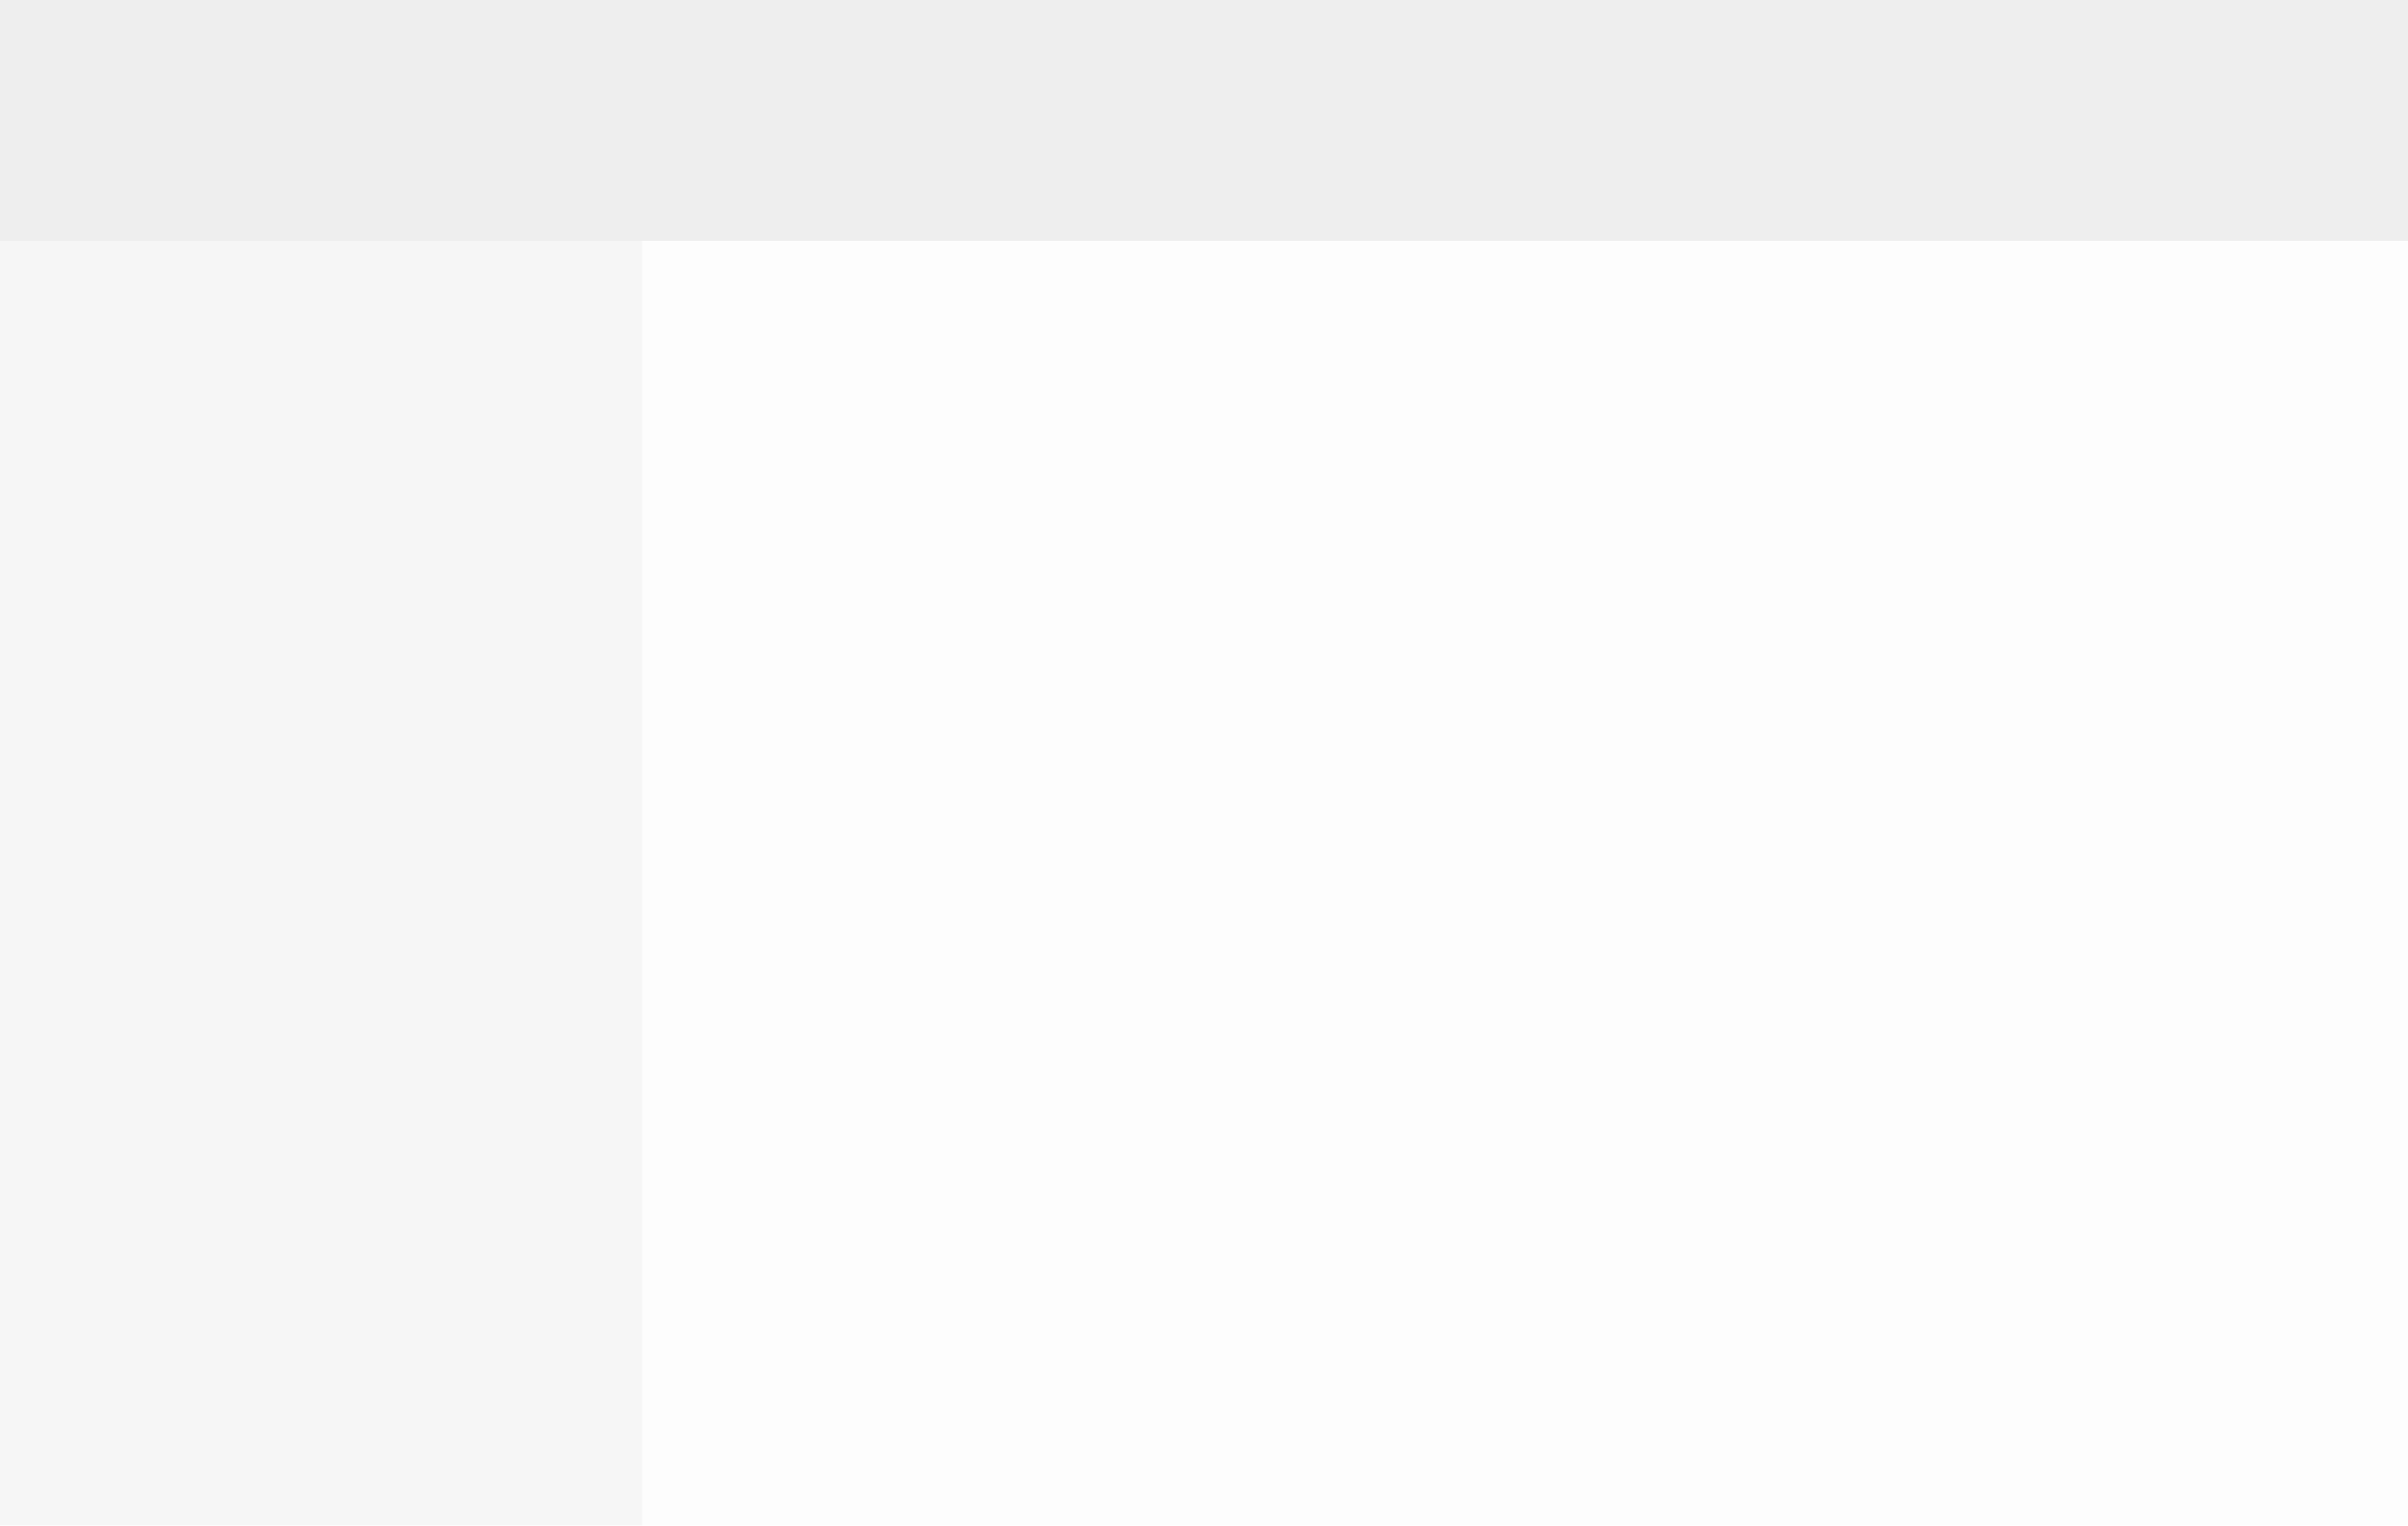
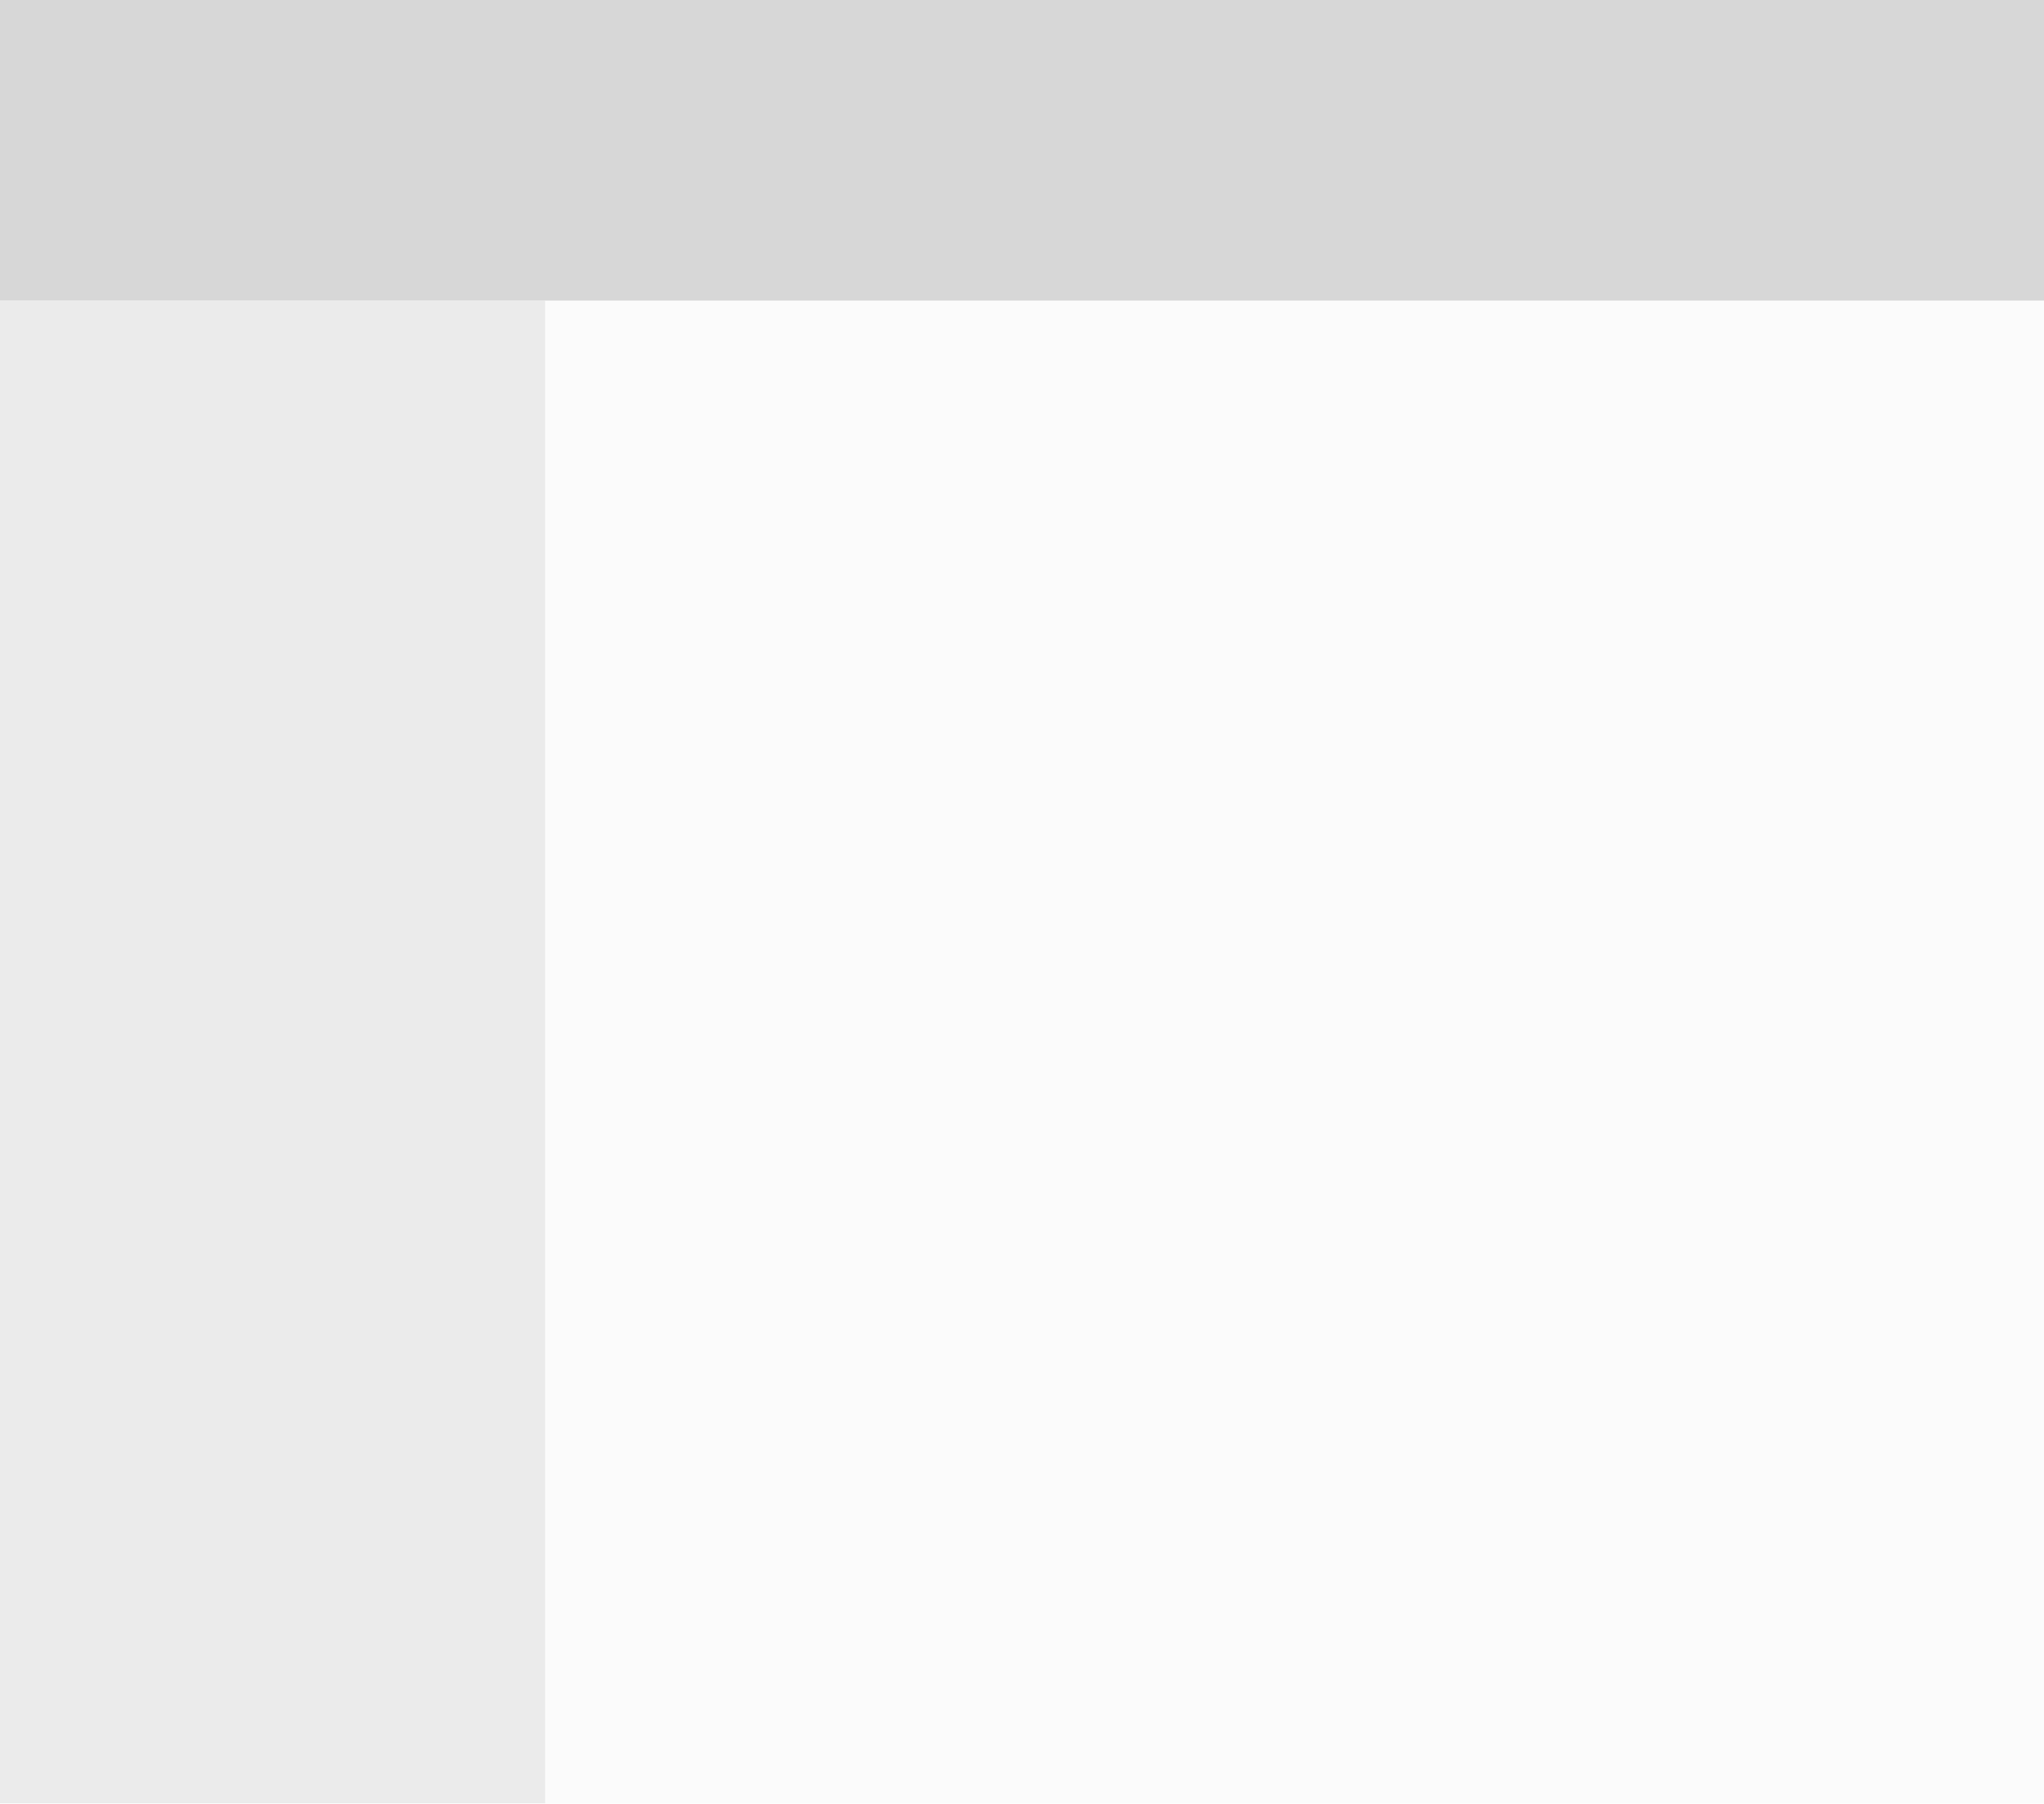
- <svg xmlns="http://www.w3.org/2000/svg" width="30" height="19" viewBox="0 0 30 19">
-   <g id="Group_49" data-name="Group 49" transform="translate(-28.85 -24.262)">
-     <rect id="Rectangle_89" data-name="Rectangle 89" width="30" height="3" transform="translate(28.85 24.262)" fill="#eee" />
-     <rect id="Rectangle_90" data-name="Rectangle 90" width="8" height="16" transform="translate(28.85 27.262)" fill="#eee" opacity=".5" />
-     <rect id="Rectangle_91" data-name="Rectangle 91" width="22" height="16" transform="translate(36.85 27.262)" fill="#eee" opacity=".1" />
+ <svg xmlns="http://www.w3.org/2000/svg" width="20.406" height="18" viewBox="0 0 20.406 18">
+   <g id="Group_49" data-name="Group 49" transform="translate(-28.85 -25.262)">
+     <rect id="Rectangle_89" data-name="Rectangle 89" width="20.406" height="3" transform="translate(28.85 25.262)" fill="#d7d7d7" />
+     <rect id="Rectangle_90" data-name="Rectangle 90" width="5.442" height="15" transform="translate(28.85 28.262)" fill="#d7d7d7" opacity="0.5" />
+     <rect id="Rectangle_91" data-name="Rectangle 91" width="14.965" height="15" transform="translate(34.292 28.262)" fill="#d7d7d7" opacity="0.1" />
  </g>
</svg>
